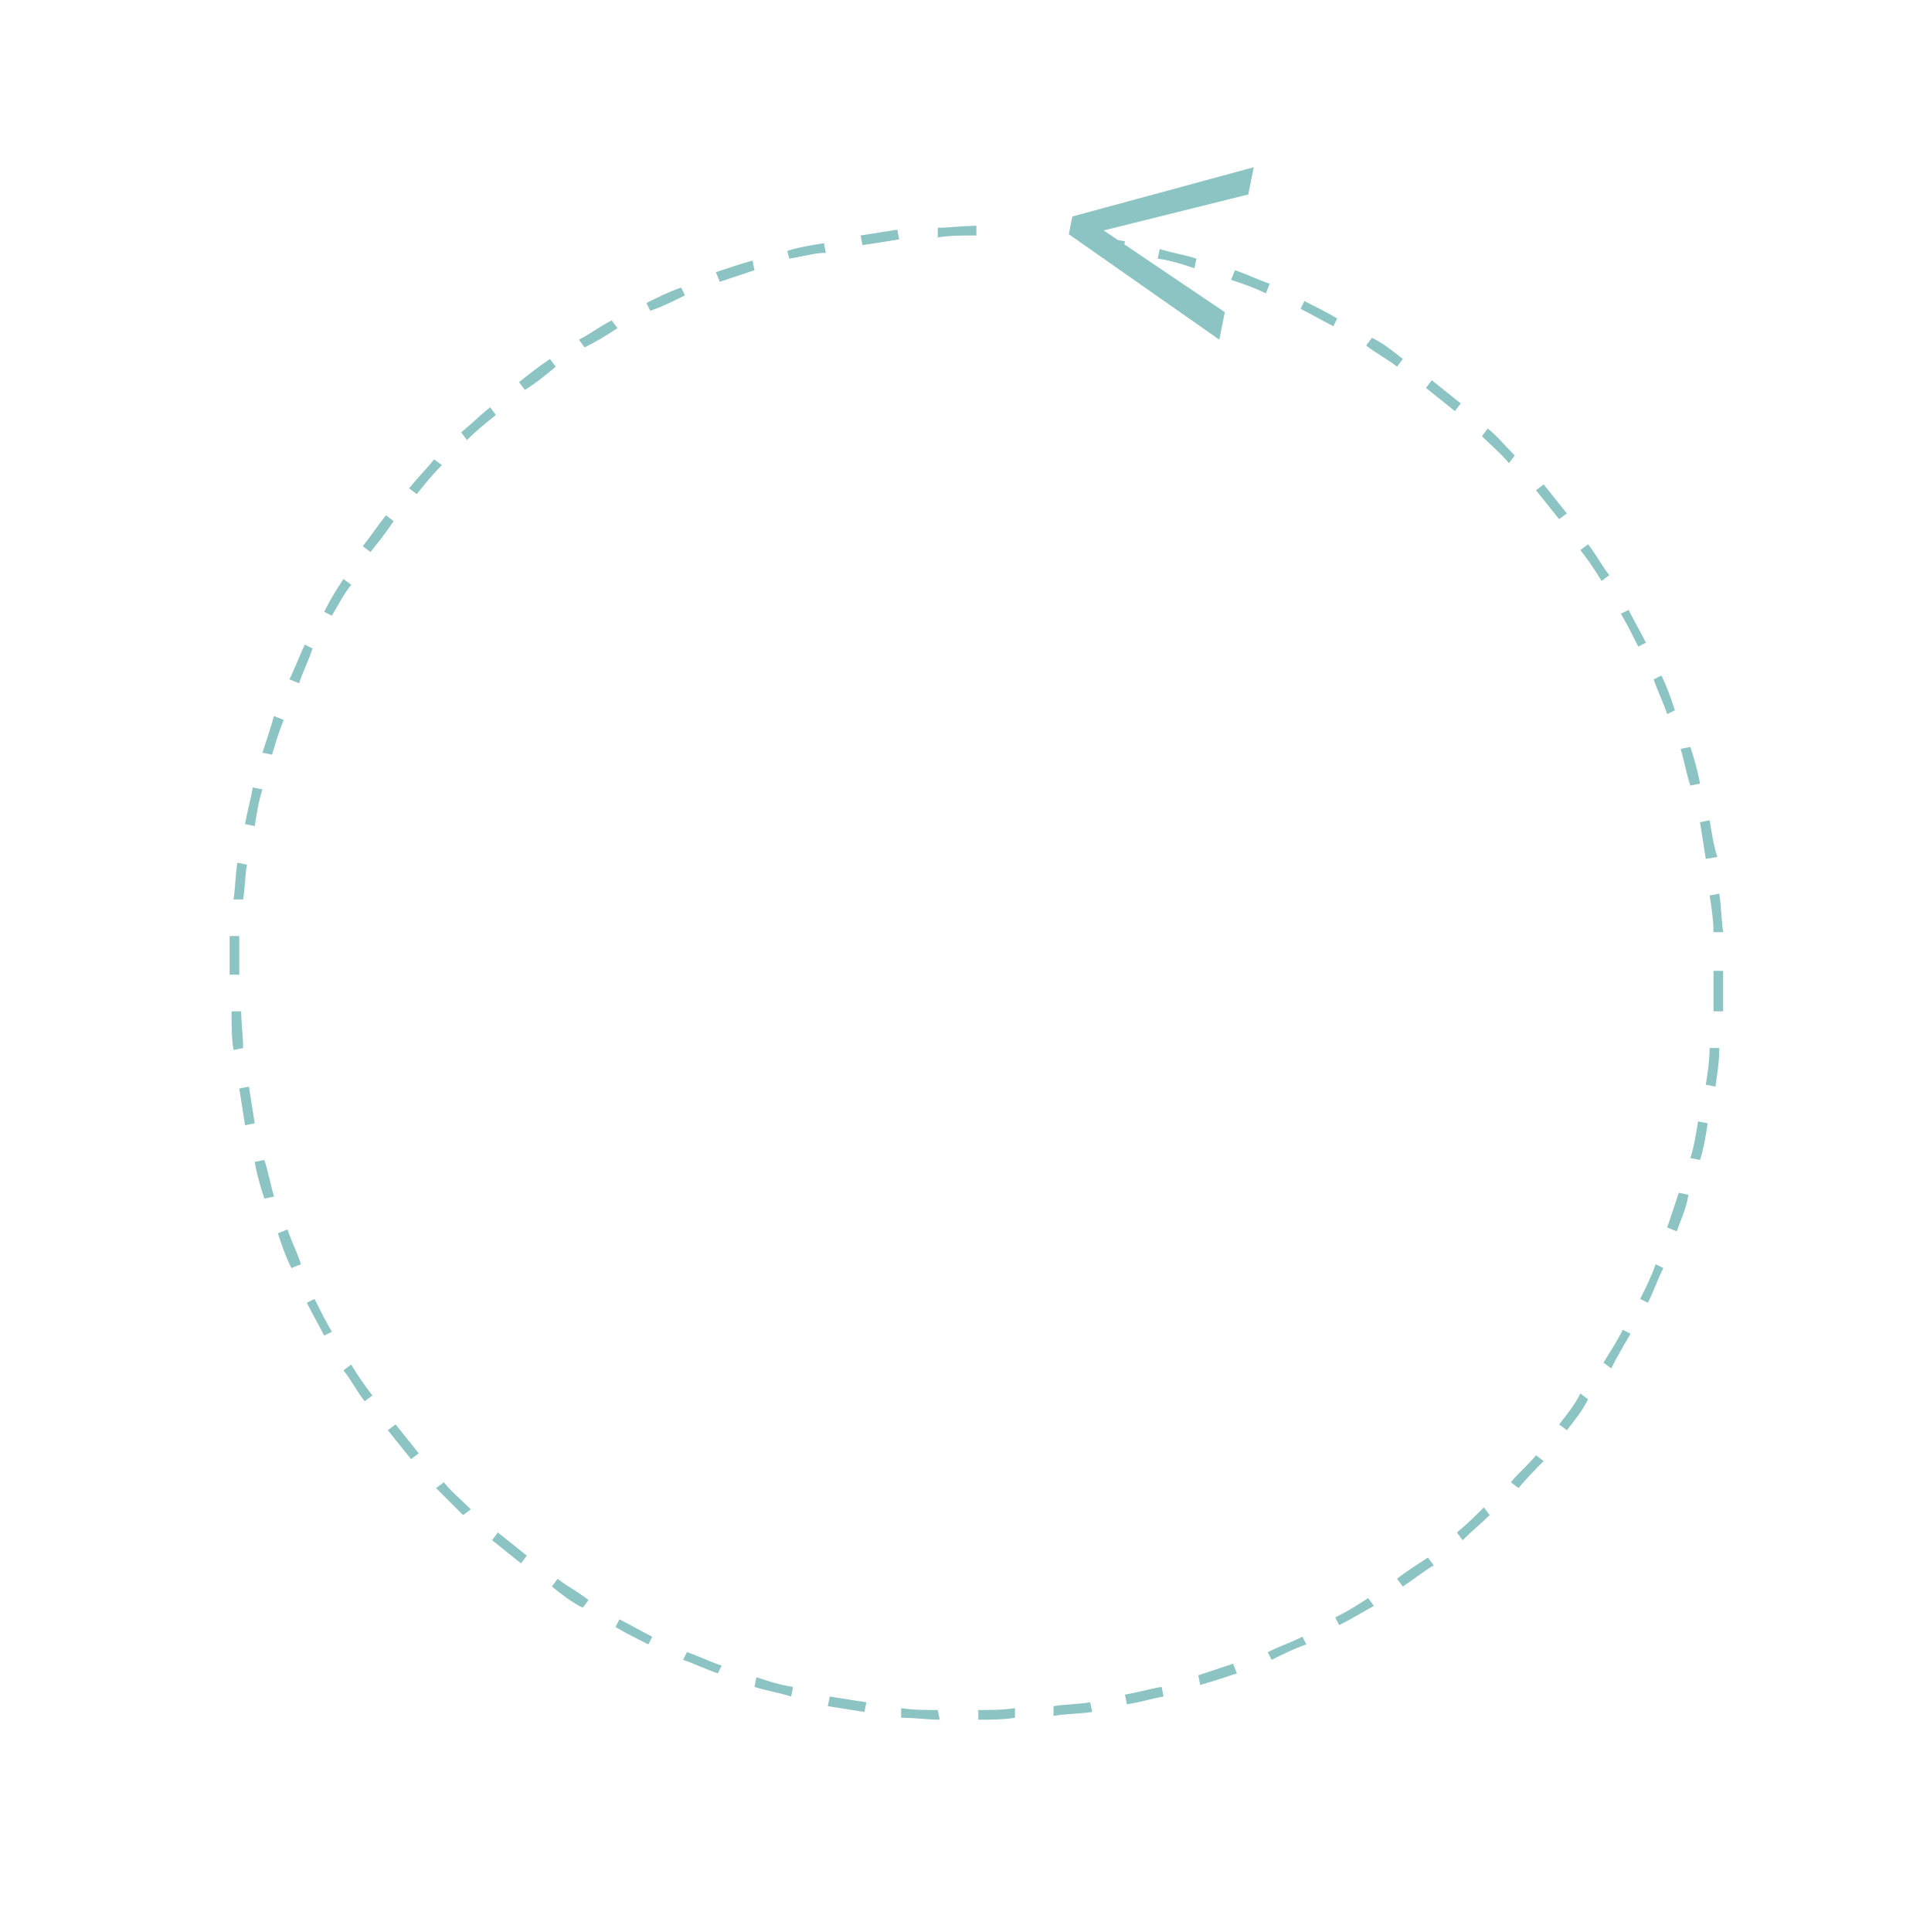
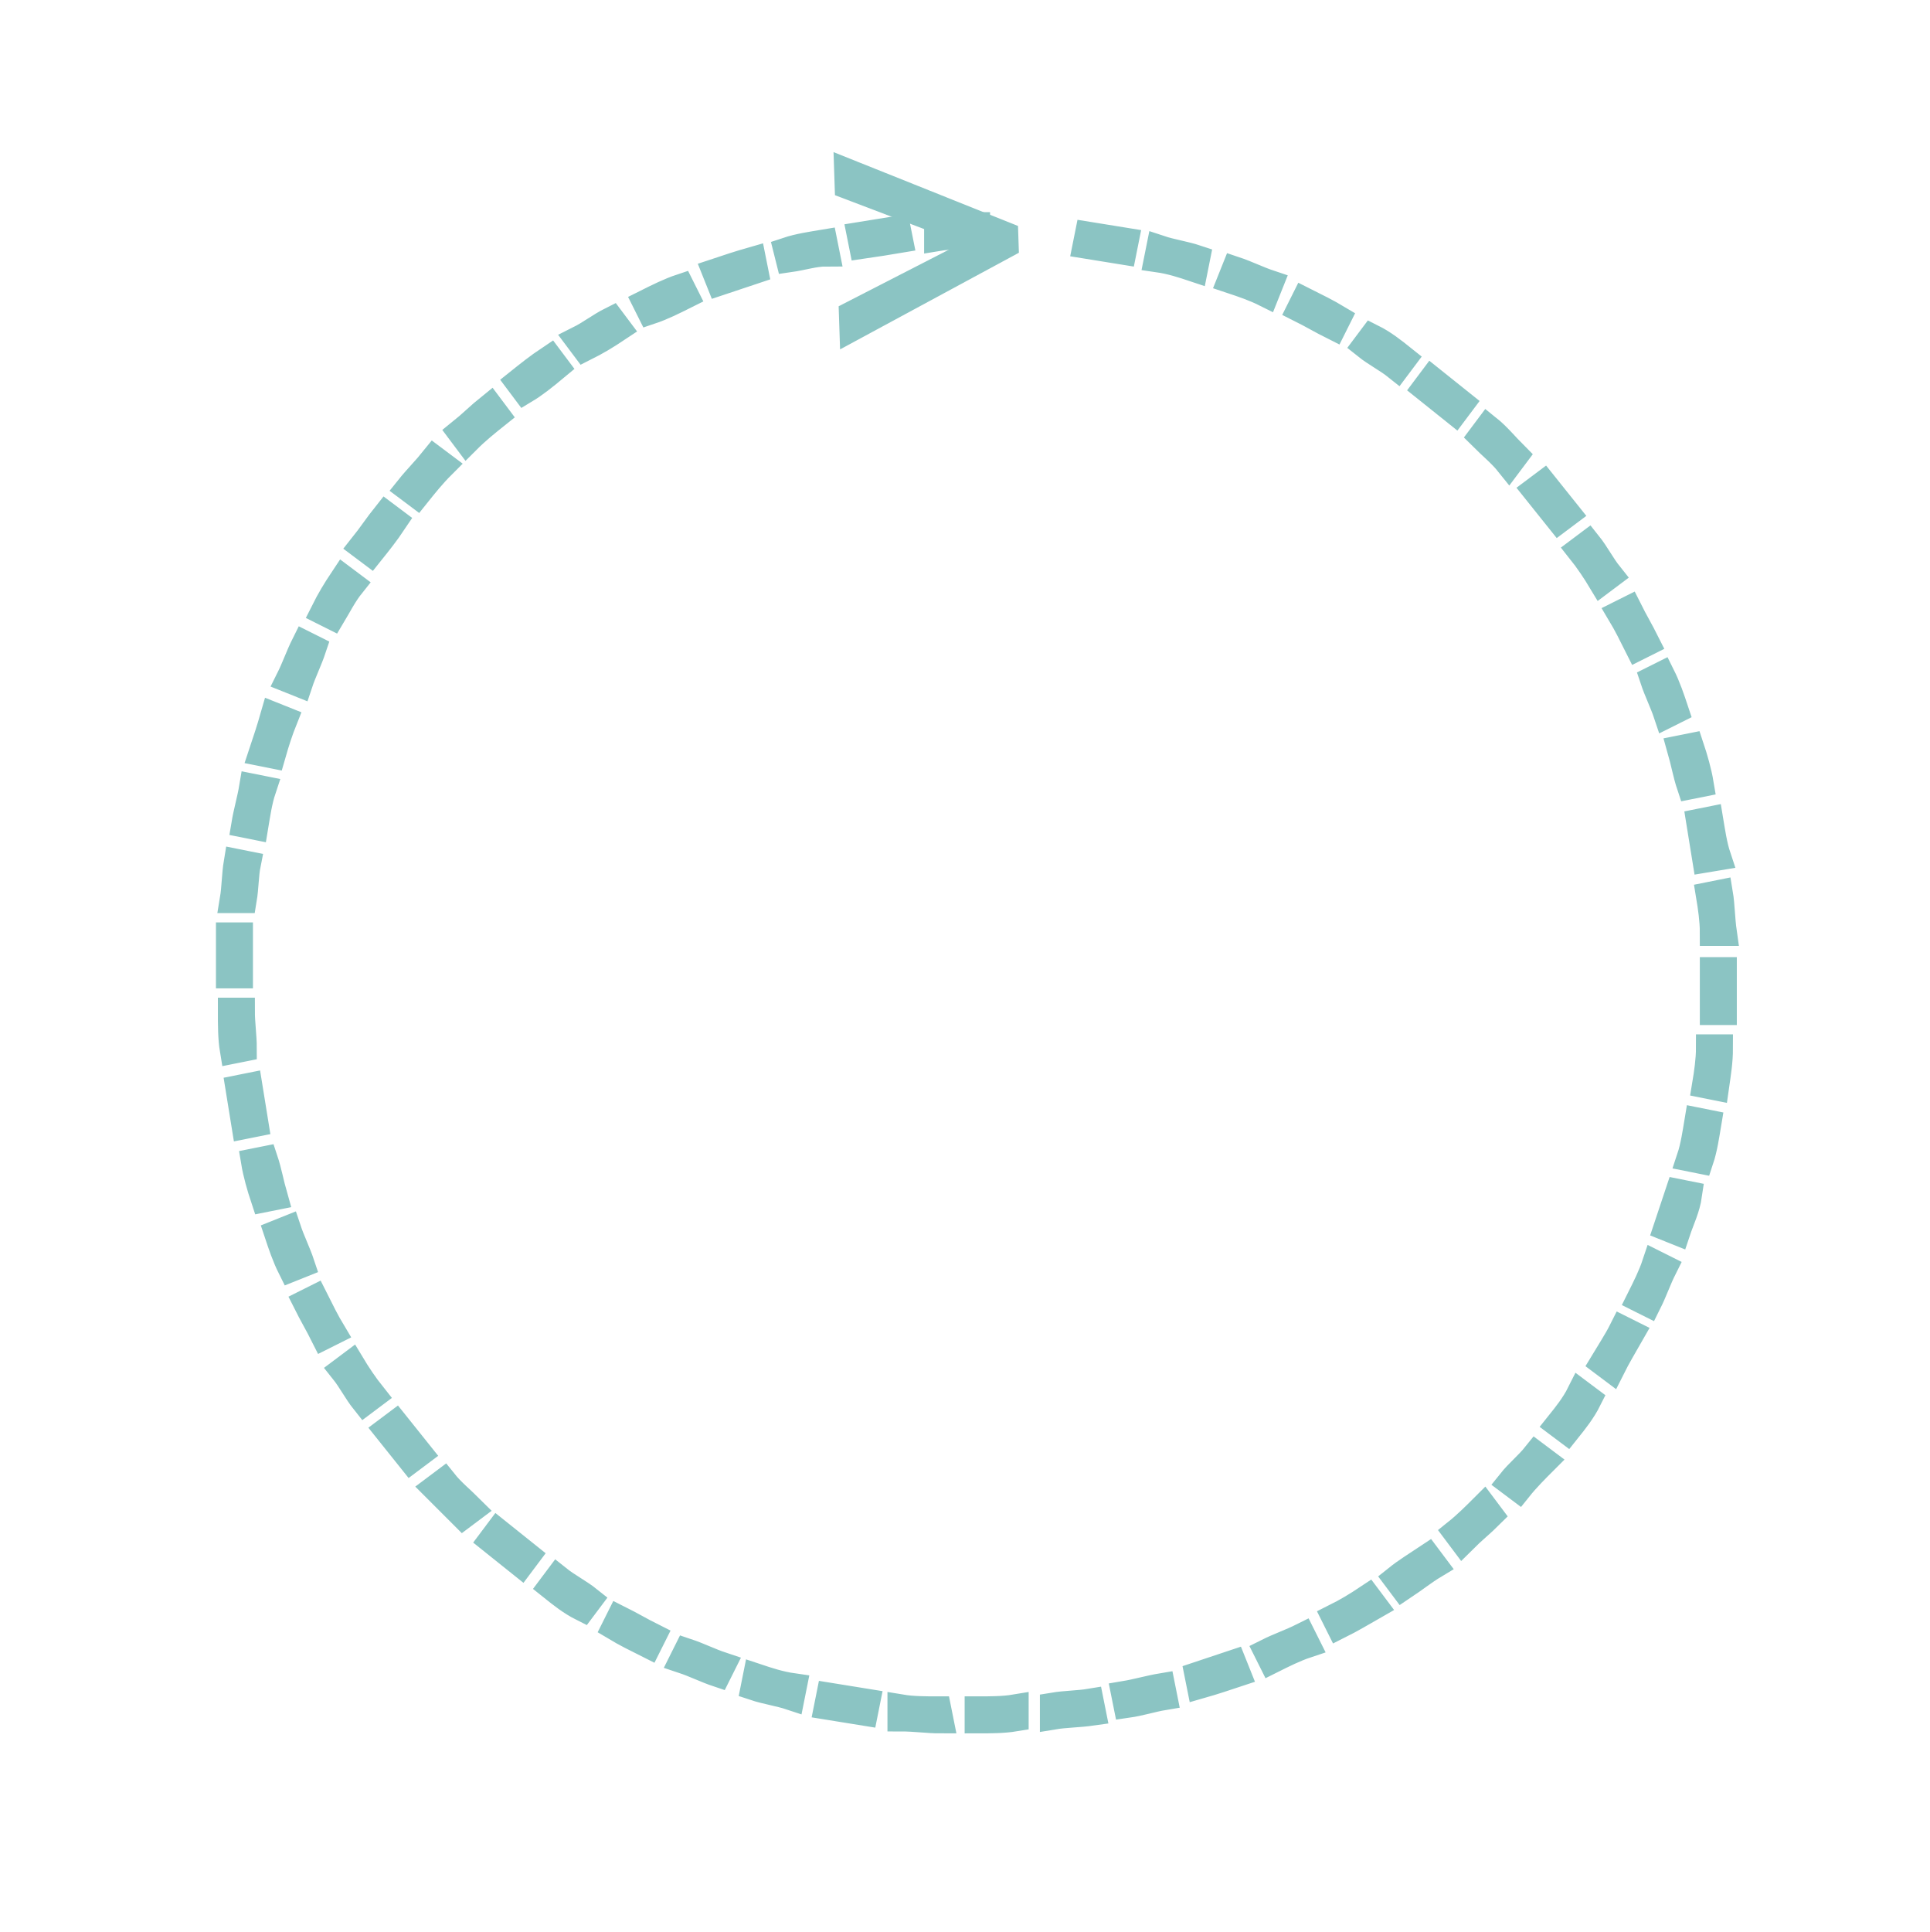
<svg xmlns="http://www.w3.org/2000/svg" version="1.1" id="Layer_1" x="0px" y="0px" viewBox="0 0 100 100.1" style="enable-background:new 0 0 100 100.1;" xml:space="preserve">
  <style type="text/css">
- 	.st0{fill:#8BC4C3;}
- 	.st1{font-family:'Rajdhani-Regular';}
- 	.st2{font-size:18.495px;}
+ 	.st0{fill:#8BC4C3;stroke:#8BC4C3;stroke-width:1.417;stroke-miterlimit:10;}
+ 	.st1{fill:#8BC4C3;stroke:#8BC4C3;stroke-width:0.709;stroke-miterlimit:10;}
+ 	.st2{font-family:'Rajdhani-Regular';}
+ 	.st3{font-size:18.495px;}
</style>
  <g>
    <g>
      <g>
        <path class="st0" d="M50.7,89.1l0-0.5c0.6,0,1.3,0,1.9-0.1l0,0.5C52,89.1,51.3,89.1,50.7,89.1z M48.7,89.1c-0.6,0-1.3-0.1-2-0.1     l0-0.5c0.6,0.1,1.3,0.1,1.9,0.1L48.7,89.1z M54.6,88.9l0-0.5c0.6-0.1,1.3-0.1,1.9-0.2l0.1,0.5C55.9,88.8,55.2,88.8,54.6,88.9z      M44.8,88.7c-0.6-0.1-1.3-0.2-1.9-0.3l0.1-0.5c0.6,0.1,1.3,0.2,1.9,0.3L44.8,88.7z M58.4,88.3l-0.1-0.5c0.6-0.1,1.3-0.3,1.9-0.4     l0.1,0.5C59.7,88,59.1,88.2,58.4,88.3z M41,87.9c-0.6-0.2-1.3-0.3-1.9-0.5l0.1-0.5c0.6,0.2,1.2,0.4,1.9,0.5L41,87.9z M62.2,87.3     l-0.1-0.5c0.6-0.2,1.2-0.4,1.8-0.6l0.2,0.5C63.5,86.9,62.9,87.1,62.2,87.3z M37.2,86.7c-0.6-0.2-1.2-0.5-1.8-0.7l0.2-0.4     c0.6,0.2,1.2,0.5,1.8,0.7L37.2,86.7z M65.9,86l-0.2-0.4c0.6-0.3,1.2-0.5,1.8-0.8l0.2,0.4C67.1,85.4,66.5,85.7,65.9,86z      M33.6,85.2c-0.6-0.3-1.2-0.6-1.7-0.9l0.2-0.4c0.6,0.3,1.1,0.6,1.7,0.9L33.6,85.2z M69.4,84.2l-0.2-0.4c0.6-0.3,1.1-0.6,1.7-1     l0.3,0.4C70.5,83.6,70,83.9,69.4,84.2z M30.2,83.3c-0.6-0.3-1.1-0.7-1.6-1.1l0.3-0.4c0.5,0.4,1.1,0.7,1.6,1.1L30.2,83.3z      M72.7,82.2l-0.3-0.4c0.5-0.4,1-0.7,1.6-1.1l0.3,0.4C73.8,81.4,73.3,81.8,72.7,82.2z M27,81c-0.5-0.4-1-0.8-1.5-1.2l0.3-0.4     c0.5,0.4,1,0.8,1.5,1.2L27,81z M75.8,79.8l-0.3-0.4c0.5-0.4,1-0.9,1.4-1.3l0.3,0.4C76.8,78.9,76.3,79.3,75.8,79.8z M24,78.5     c-0.5-0.5-0.9-0.9-1.4-1.4l0.4-0.3c0.4,0.5,0.9,0.9,1.4,1.4L24,78.5z M78.7,77.1l-0.4-0.3c0.4-0.5,0.9-0.9,1.3-1.4l0.4,0.3     C79.6,76.1,79.1,76.6,78.7,77.1z M21.3,75.6c-0.4-0.5-0.8-1-1.2-1.5l0.4-0.3c0.4,0.5,0.8,1,1.2,1.5L21.3,75.6z M81.2,74.1     l-0.4-0.3c0.4-0.5,0.8-1,1.1-1.6l0.4,0.3C82,73.1,81.6,73.6,81.2,74.1z M18.9,72.6c-0.4-0.5-0.7-1.1-1.1-1.6l0.4-0.3     c0.3,0.5,0.7,1.1,1.1,1.6L18.9,72.6z M83.5,70.9l-0.4-0.3c0.3-0.5,0.7-1.1,1-1.7l0.4,0.2C84.1,69.8,83.8,70.3,83.5,70.9z      M16.8,69.2c-0.3-0.6-0.6-1.1-0.9-1.7l0.4-0.2c0.3,0.6,0.6,1.2,0.9,1.7L16.8,69.2z M85.4,67.5l-0.4-0.2c0.3-0.6,0.6-1.2,0.8-1.8     l0.4,0.2C85.9,66.3,85.7,66.9,85.4,67.5z M15.1,65.7c-0.3-0.6-0.5-1.2-0.7-1.8l0.5-0.2c0.2,0.6,0.5,1.2,0.7,1.8L15.1,65.7z      M86.9,63.8l-0.5-0.2c0.2-0.6,0.4-1.2,0.6-1.8l0.5,0.1C87.4,62.6,87.1,63.2,86.9,63.8z M13.7,62.1c-0.2-0.6-0.4-1.3-0.5-1.9     l0.5-0.1c0.2,0.6,0.3,1.2,0.5,1.9L13.7,62.1z M88.1,60.1L87.6,60c0.2-0.6,0.3-1.3,0.4-1.9l0.5,0.1C88.4,58.8,88.3,59.5,88.1,60.1     z M12.7,58.3c-0.1-0.6-0.2-1.3-0.3-1.9l0.5-0.1c0.1,0.6,0.2,1.3,0.3,1.9L12.7,58.3z M88.9,56.3l-0.5-0.1c0.1-0.6,0.2-1.3,0.2-1.9     l0.5,0C89.1,55,89,55.6,88.9,56.3z M12.1,54.4c-0.1-0.6-0.1-1.3-0.1-2l0.5,0c0,0.6,0.1,1.3,0.1,1.9L12.1,54.4z M89.3,52.4l-0.5,0     c0-0.6,0-1.3,0-1.9v-0.2h0.5v0.2C89.3,51.1,89.3,51.7,89.3,52.4z M12.4,50.5h-0.5v-0.1c0-0.6,0-1.3,0-1.9l0.5,0     C12.4,49.2,12.4,49.8,12.4,50.5C12.4,50.4,12.4,50.5,12.4,50.5z M88.8,48.3c0-0.6-0.1-1.3-0.2-1.9l0.5-0.1c0.1,0.6,0.1,1.3,0.2,2     L88.8,48.3z M12.6,46.6l-0.5,0c0.1-0.6,0.1-1.3,0.2-1.9l0.5,0.1C12.7,45.3,12.7,46,12.6,46.6z M88.4,44.5     c-0.1-0.6-0.2-1.3-0.3-1.9l0.5-0.1c0.1,0.6,0.2,1.3,0.4,1.9L88.4,44.5z M13.2,42.8l-0.5-0.1c0.1-0.6,0.3-1.3,0.4-1.9l0.5,0.1     C13.4,41.5,13.3,42.2,13.2,42.8z M87.6,40.7c-0.2-0.6-0.3-1.2-0.5-1.9l0.5-0.1c0.2,0.6,0.4,1.3,0.5,1.9L87.6,40.7z M14.1,39.1     l-0.5-0.1c0.2-0.6,0.4-1.2,0.6-1.9l0.5,0.2C14.5,37.8,14.3,38.4,14.1,39.1z M86.4,37c-0.2-0.6-0.5-1.2-0.7-1.8l0.4-0.2     c0.3,0.6,0.5,1.2,0.7,1.8L86.4,37z M15.5,35.4L15,35.2c0.3-0.6,0.5-1.2,0.8-1.8l0.4,0.2C16,34.2,15.7,34.8,15.5,35.4z M84.9,33.5     c-0.3-0.6-0.6-1.2-0.9-1.7l0.4-0.2c0.3,0.6,0.6,1.1,0.9,1.7L84.9,33.5z M17.2,31.9l-0.4-0.2c0.3-0.6,0.6-1.1,1-1.7l0.4,0.3     C17.8,30.8,17.5,31.4,17.2,31.9z M83,30.1c-0.3-0.5-0.7-1.1-1.1-1.6l0.4-0.3c0.4,0.5,0.7,1.1,1.1,1.6L83,30.1z M19.2,28.6     l-0.4-0.3c0.4-0.5,0.8-1.1,1.2-1.6l0.4,0.3C20,27.6,19.6,28.1,19.2,28.6z M80.8,26.9c-0.4-0.5-0.8-1-1.2-1.5l0.4-0.3     c0.4,0.5,0.8,1,1.2,1.5L80.8,26.9z M21.6,25.6l-0.4-0.3c0.4-0.5,0.9-1,1.3-1.5l0.4,0.3C22.4,24.6,22,25.1,21.6,25.6z M78.2,24     c-0.4-0.5-0.9-0.9-1.4-1.4l0.3-0.4c0.5,0.4,0.9,0.9,1.4,1.4L78.2,24z M24.2,22.8l-0.3-0.4c0.5-0.4,1-0.9,1.5-1.3l0.3,0.4     C25.2,21.9,24.7,22.3,24.2,22.8z M75.4,21.3c-0.5-0.4-1-0.8-1.5-1.2l0.3-0.4c0.5,0.4,1,0.8,1.5,1.2L75.4,21.3z M27.2,20.2     l-0.3-0.4c0.5-0.4,1-0.8,1.6-1.2l0.3,0.4C28.2,19.5,27.7,19.9,27.2,20.2z M72.4,19c-0.5-0.4-1.1-0.7-1.6-1.1l0.3-0.4     c0.6,0.3,1.1,0.7,1.6,1.1L72.4,19z M30.3,18l-0.3-0.4c0.6-0.3,1.1-0.7,1.7-1L32,17C31.4,17.4,30.9,17.7,30.3,18z M69.1,16.9     c-0.6-0.3-1.1-0.6-1.7-0.9l0.2-0.4c0.6,0.3,1.2,0.6,1.7,0.9L69.1,16.9z M33.7,16.1l-0.2-0.4c0.6-0.3,1.2-0.6,1.8-0.8l0.2,0.4     C34.9,15.6,34.3,15.9,33.7,16.1z M65.6,15.2c-0.6-0.3-1.2-0.5-1.8-0.7l0.2-0.5c0.6,0.2,1.2,0.5,1.8,0.7L65.6,15.2z M37.3,14.6     l-0.2-0.5c0.6-0.2,1.2-0.4,1.9-0.6l0.1,0.5C38.5,14.2,37.9,14.4,37.3,14.6z M61.9,13.9c-0.6-0.2-1.2-0.4-1.9-0.5l0.1-0.5     c0.6,0.2,1.3,0.3,1.9,0.5L61.9,13.9z M40.9,13.4L40.8,13c0.6-0.2,1.3-0.3,1.9-0.4l0.1,0.5C42.2,13.1,41.6,13.3,40.9,13.4z      M58.2,13c-0.6-0.1-1.3-0.2-1.9-0.3l0.1-0.5c0.6,0.1,1.3,0.2,1.9,0.3L58.2,13z M44.7,12.7l-0.1-0.5c0.6-0.1,1.3-0.2,1.9-0.3     l0.1,0.5C46,12.5,45.4,12.6,44.7,12.7z M48.6,12.3l0-0.5c0.6,0,1.3-0.1,2-0.1l0,0.5C49.9,12.2,49.2,12.2,48.6,12.3z" />
      </g>
-       <line x1="18.3" y1="89.6" x2="24.9" y2="88.4" />
-       <line x1="54.9" y1="96.9" x2="54.1" y2="96.4" />
    </g>
-     <text transform="matrix(0.9806 0.1959 -0.1959 0.9806 53.3159 17.8084)" class="st0 st1 st2">&lt;</text>
+     <text transform="matrix(-0.9995 3.315716e-02 -3.315716e-02 -0.9995 53.1339 5.9538)" class="st1 st2 st3">&lt;</text>
  </g>
</svg>
